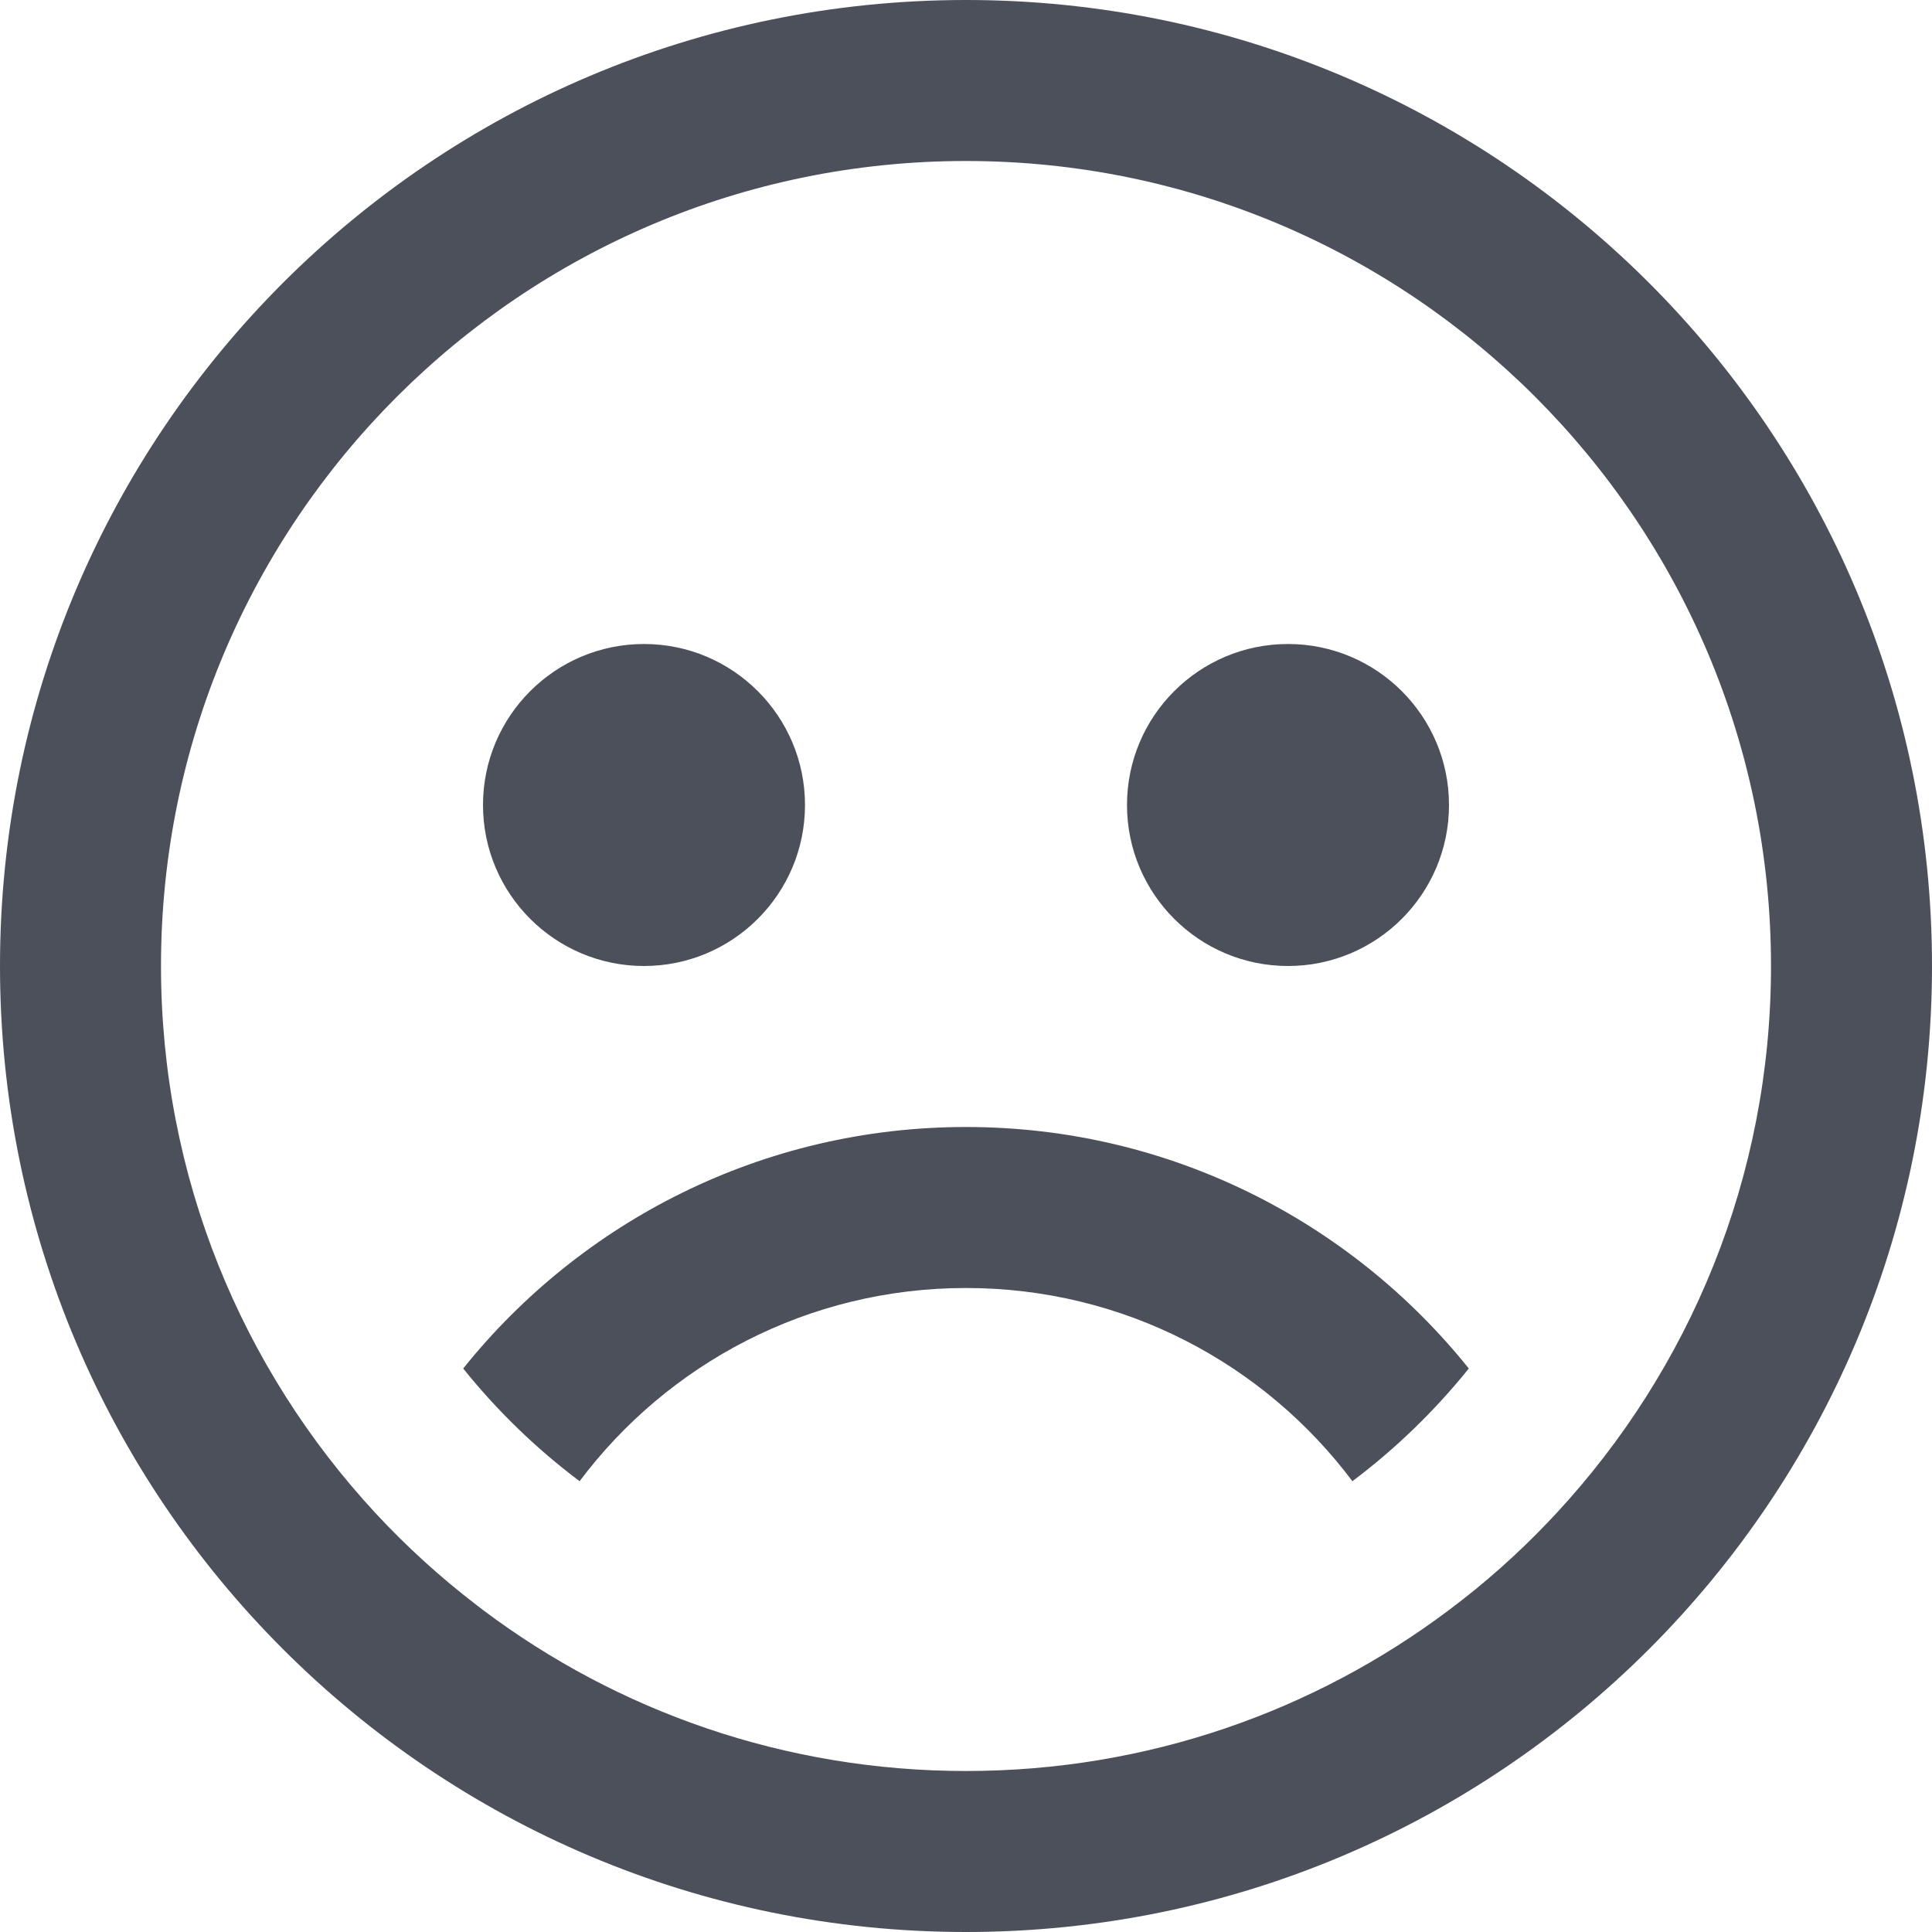
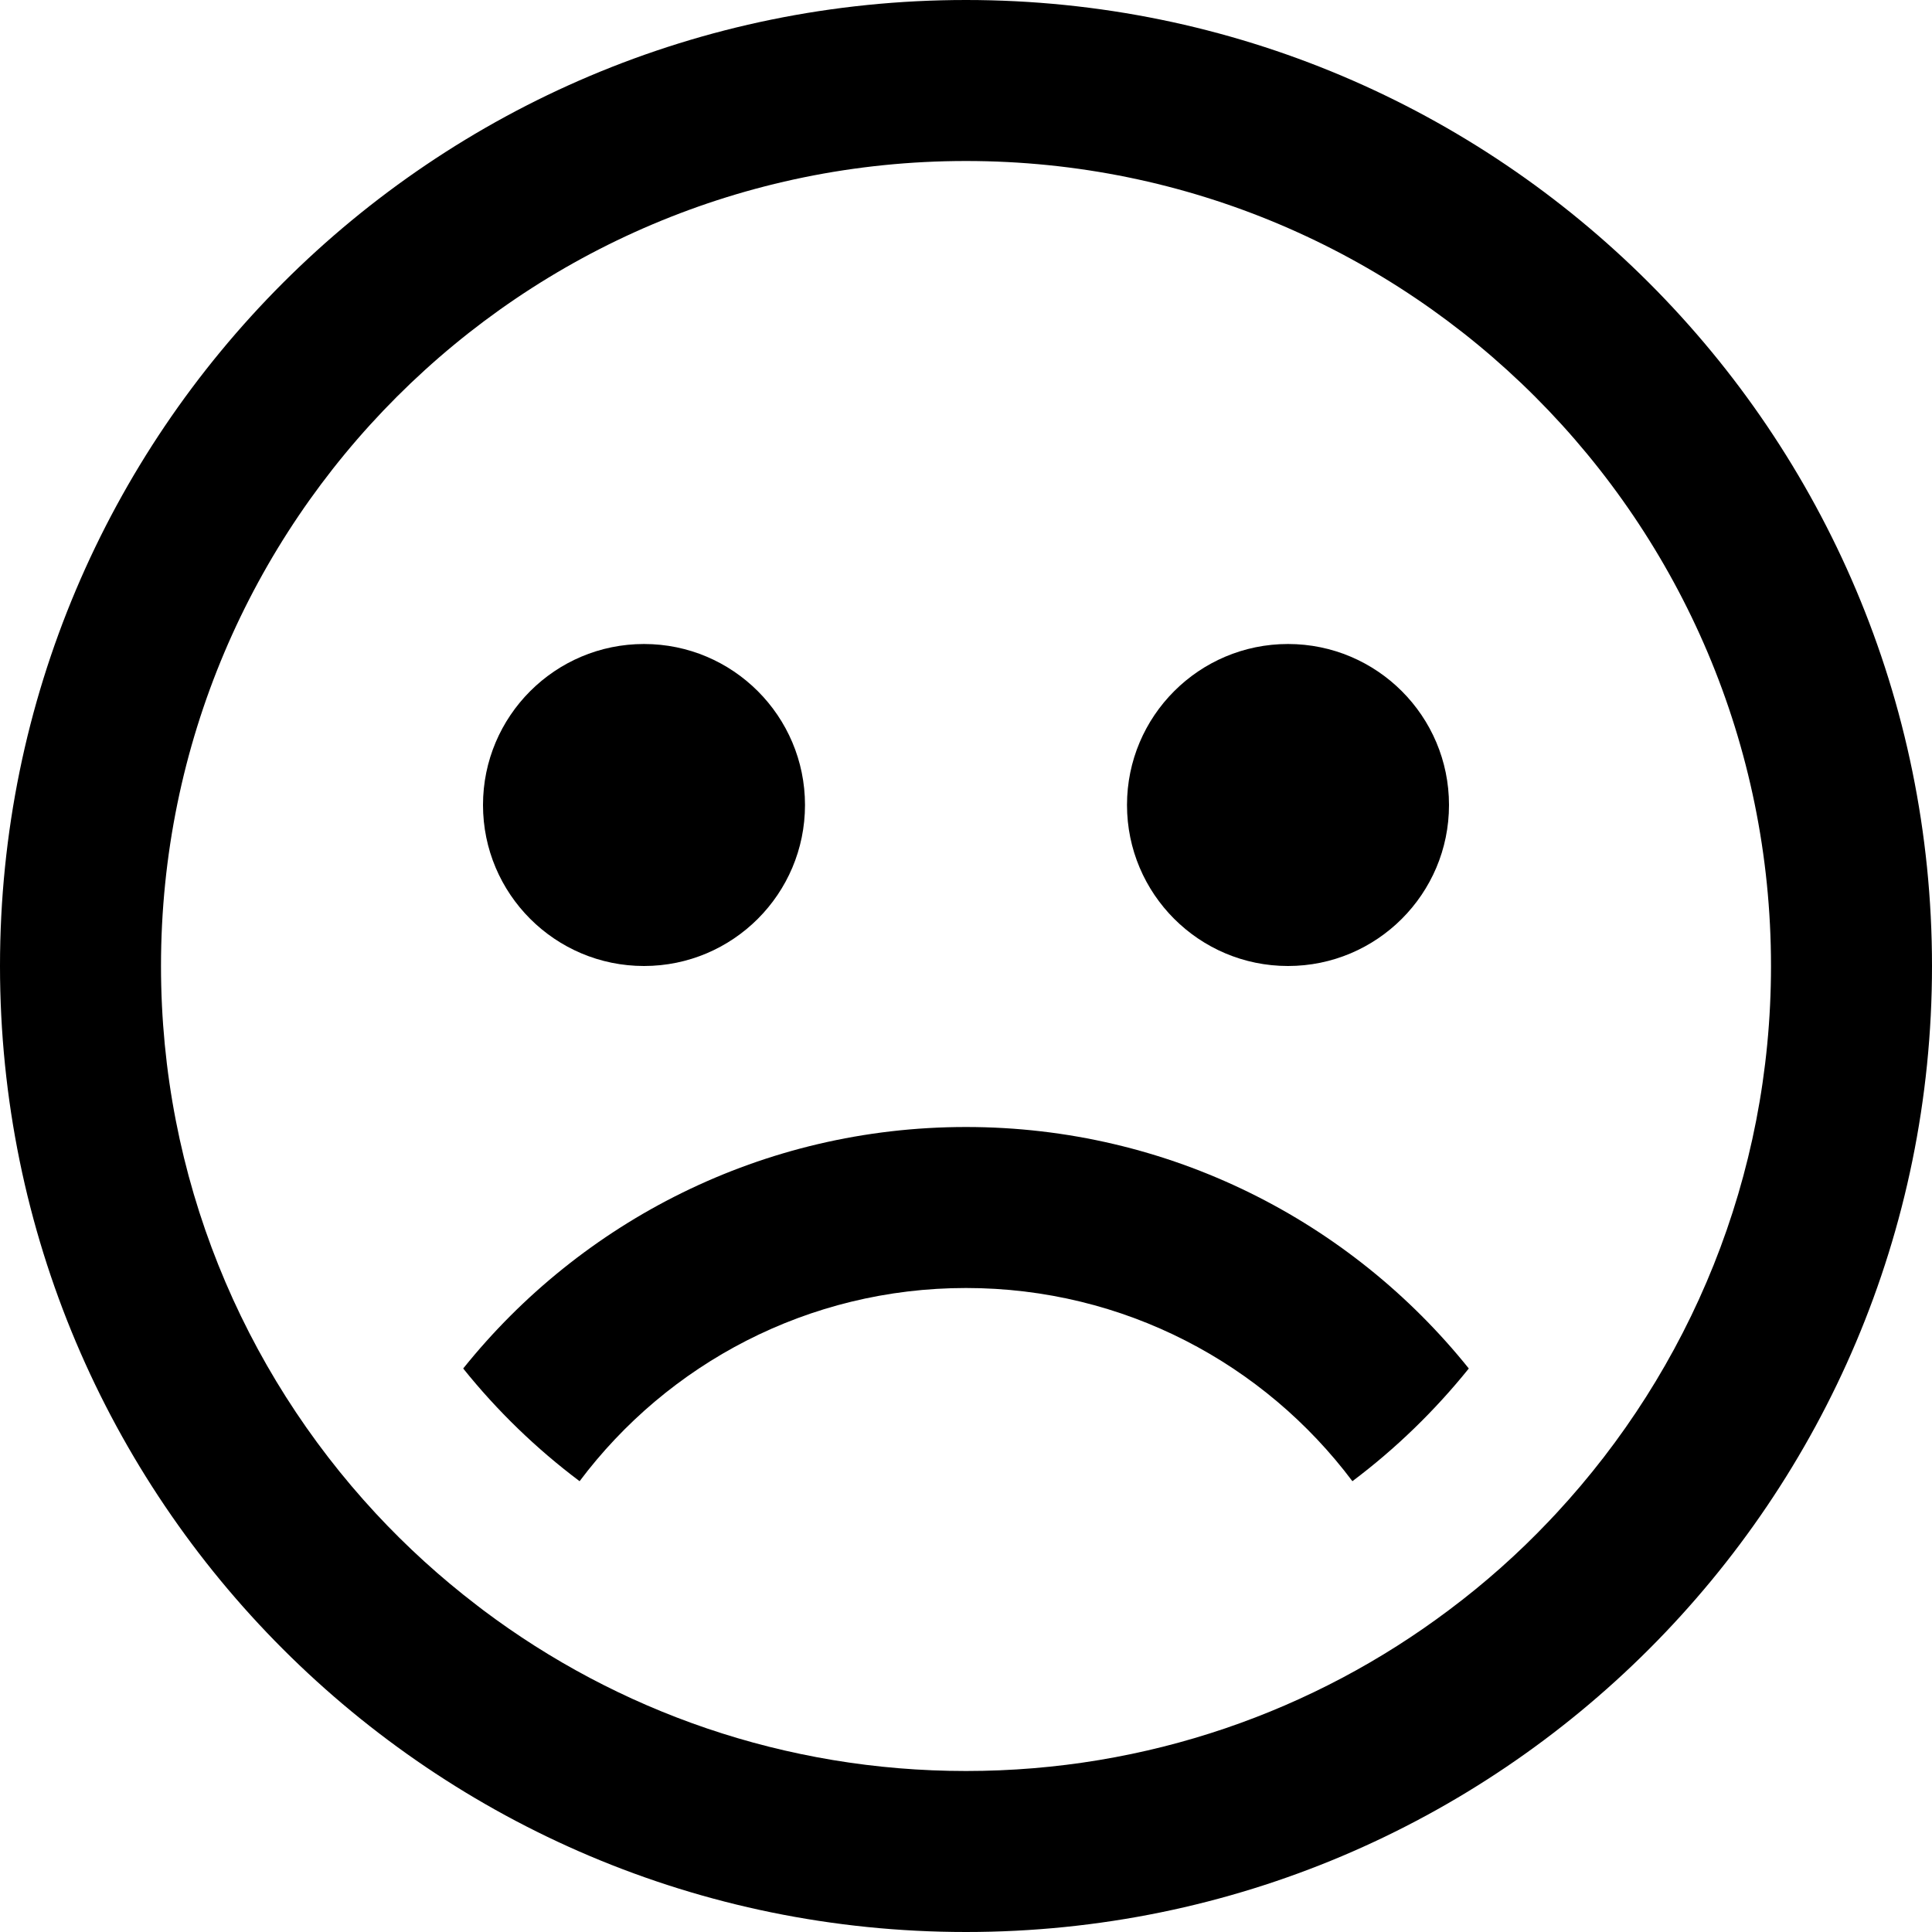
- <svg xmlns="http://www.w3.org/2000/svg" width="12" height="12" viewBox="0 0 12 12" fill="none">
-   <path d="M6 8C5.019 8 4.147 8.471 3.6 9.2C3.331 8.998 3.088 8.763 2.877 8.5C3.61 7.586 4.737 7 6 7C7.263 7 8.39 7.586 9.123 8.5C8.912 8.762 8.669 8.998 8.4 9.2C7.853 8.471 6.982 8 6 8Z" fill="#4C505B" />
-   <path d="M5 5C5 5.552 4.552 6 4 6C3.448 6 3 5.552 3 5C3 4.448 3.448 4 4 4C4.552 4 5 4.448 5 5Z" fill="#4C505B" />
-   <path d="M8 6C8.552 6 9 5.552 9 5C9 4.448 8.552 4 8 4C7.448 4 7 4.448 7 5C7 5.552 7.448 6 8 6Z" fill="#4C505B" />
-   <path fill-rule="evenodd" clip-rule="evenodd" d="M12 6C12 9.314 9.314 12 6 12C2.686 12 0 9.314 0 6C0 2.686 2.686 0 6 0C9.314 0 12 2.686 12 6ZM9 10C8.165 10.628 7.126 11 6 11C4.874 11 3.835 10.628 3 10L2.961 9.97C2.736 9.798 2.526 9.607 2.333 9.399C1.506 8.507 1 7.313 1 6C1 3.239 3.239 1 6 1C8.761 1 11 3.239 11 6C11 7.313 10.494 8.507 9.667 9.399C9.651 9.416 9.635 9.433 9.619 9.45C9.429 9.65 9.222 9.834 9 10Z" fill="#4C505B" />
+ <svg width="12" height="12" viewBox="0 0 12 12">
+   <path d="M6 8C5.019 8 4.147 8.471 3.6 9.2C3.331 8.998 3.088 8.763 2.877 8.5C3.61 7.586 4.737 7 6 7C7.263 7 8.39 7.586 9.123 8.5C8.912 8.762 8.669 8.998 8.4 9.2C7.853 8.471 6.982 8 6 8Z" />
+   <path d="M5 5C5 5.552 4.552 6 4 6C3.448 6 3 5.552 3 5C3 4.448 3.448 4 4 4C4.552 4 5 4.448 5 5Z" />
+   <path d="M8 6C8.552 6 9 5.552 9 5C9 4.448 8.552 4 8 4C7.448 4 7 4.448 7 5C7 5.552 7.448 6 8 6Z" />
+   <path fill-rule="evenodd" clip-rule="evenodd" d="M12 6C12 9.314 9.314 12 6 12C2.686 12 0 9.314 0 6C0 2.686 2.686 0 6 0C9.314 0 12 2.686 12 6ZM9 10C8.165 10.628 7.126 11 6 11C4.874 11 3.835 10.628 3 10L2.961 9.97C2.736 9.798 2.526 9.607 2.333 9.399C1.506 8.507 1 7.313 1 6C1 3.239 3.239 1 6 1C8.761 1 11 3.239 11 6C11 7.313 10.494 8.507 9.667 9.399C9.651 9.416 9.635 9.433 9.619 9.45C9.429 9.65 9.222 9.834 9 10Z" />
</svg>
